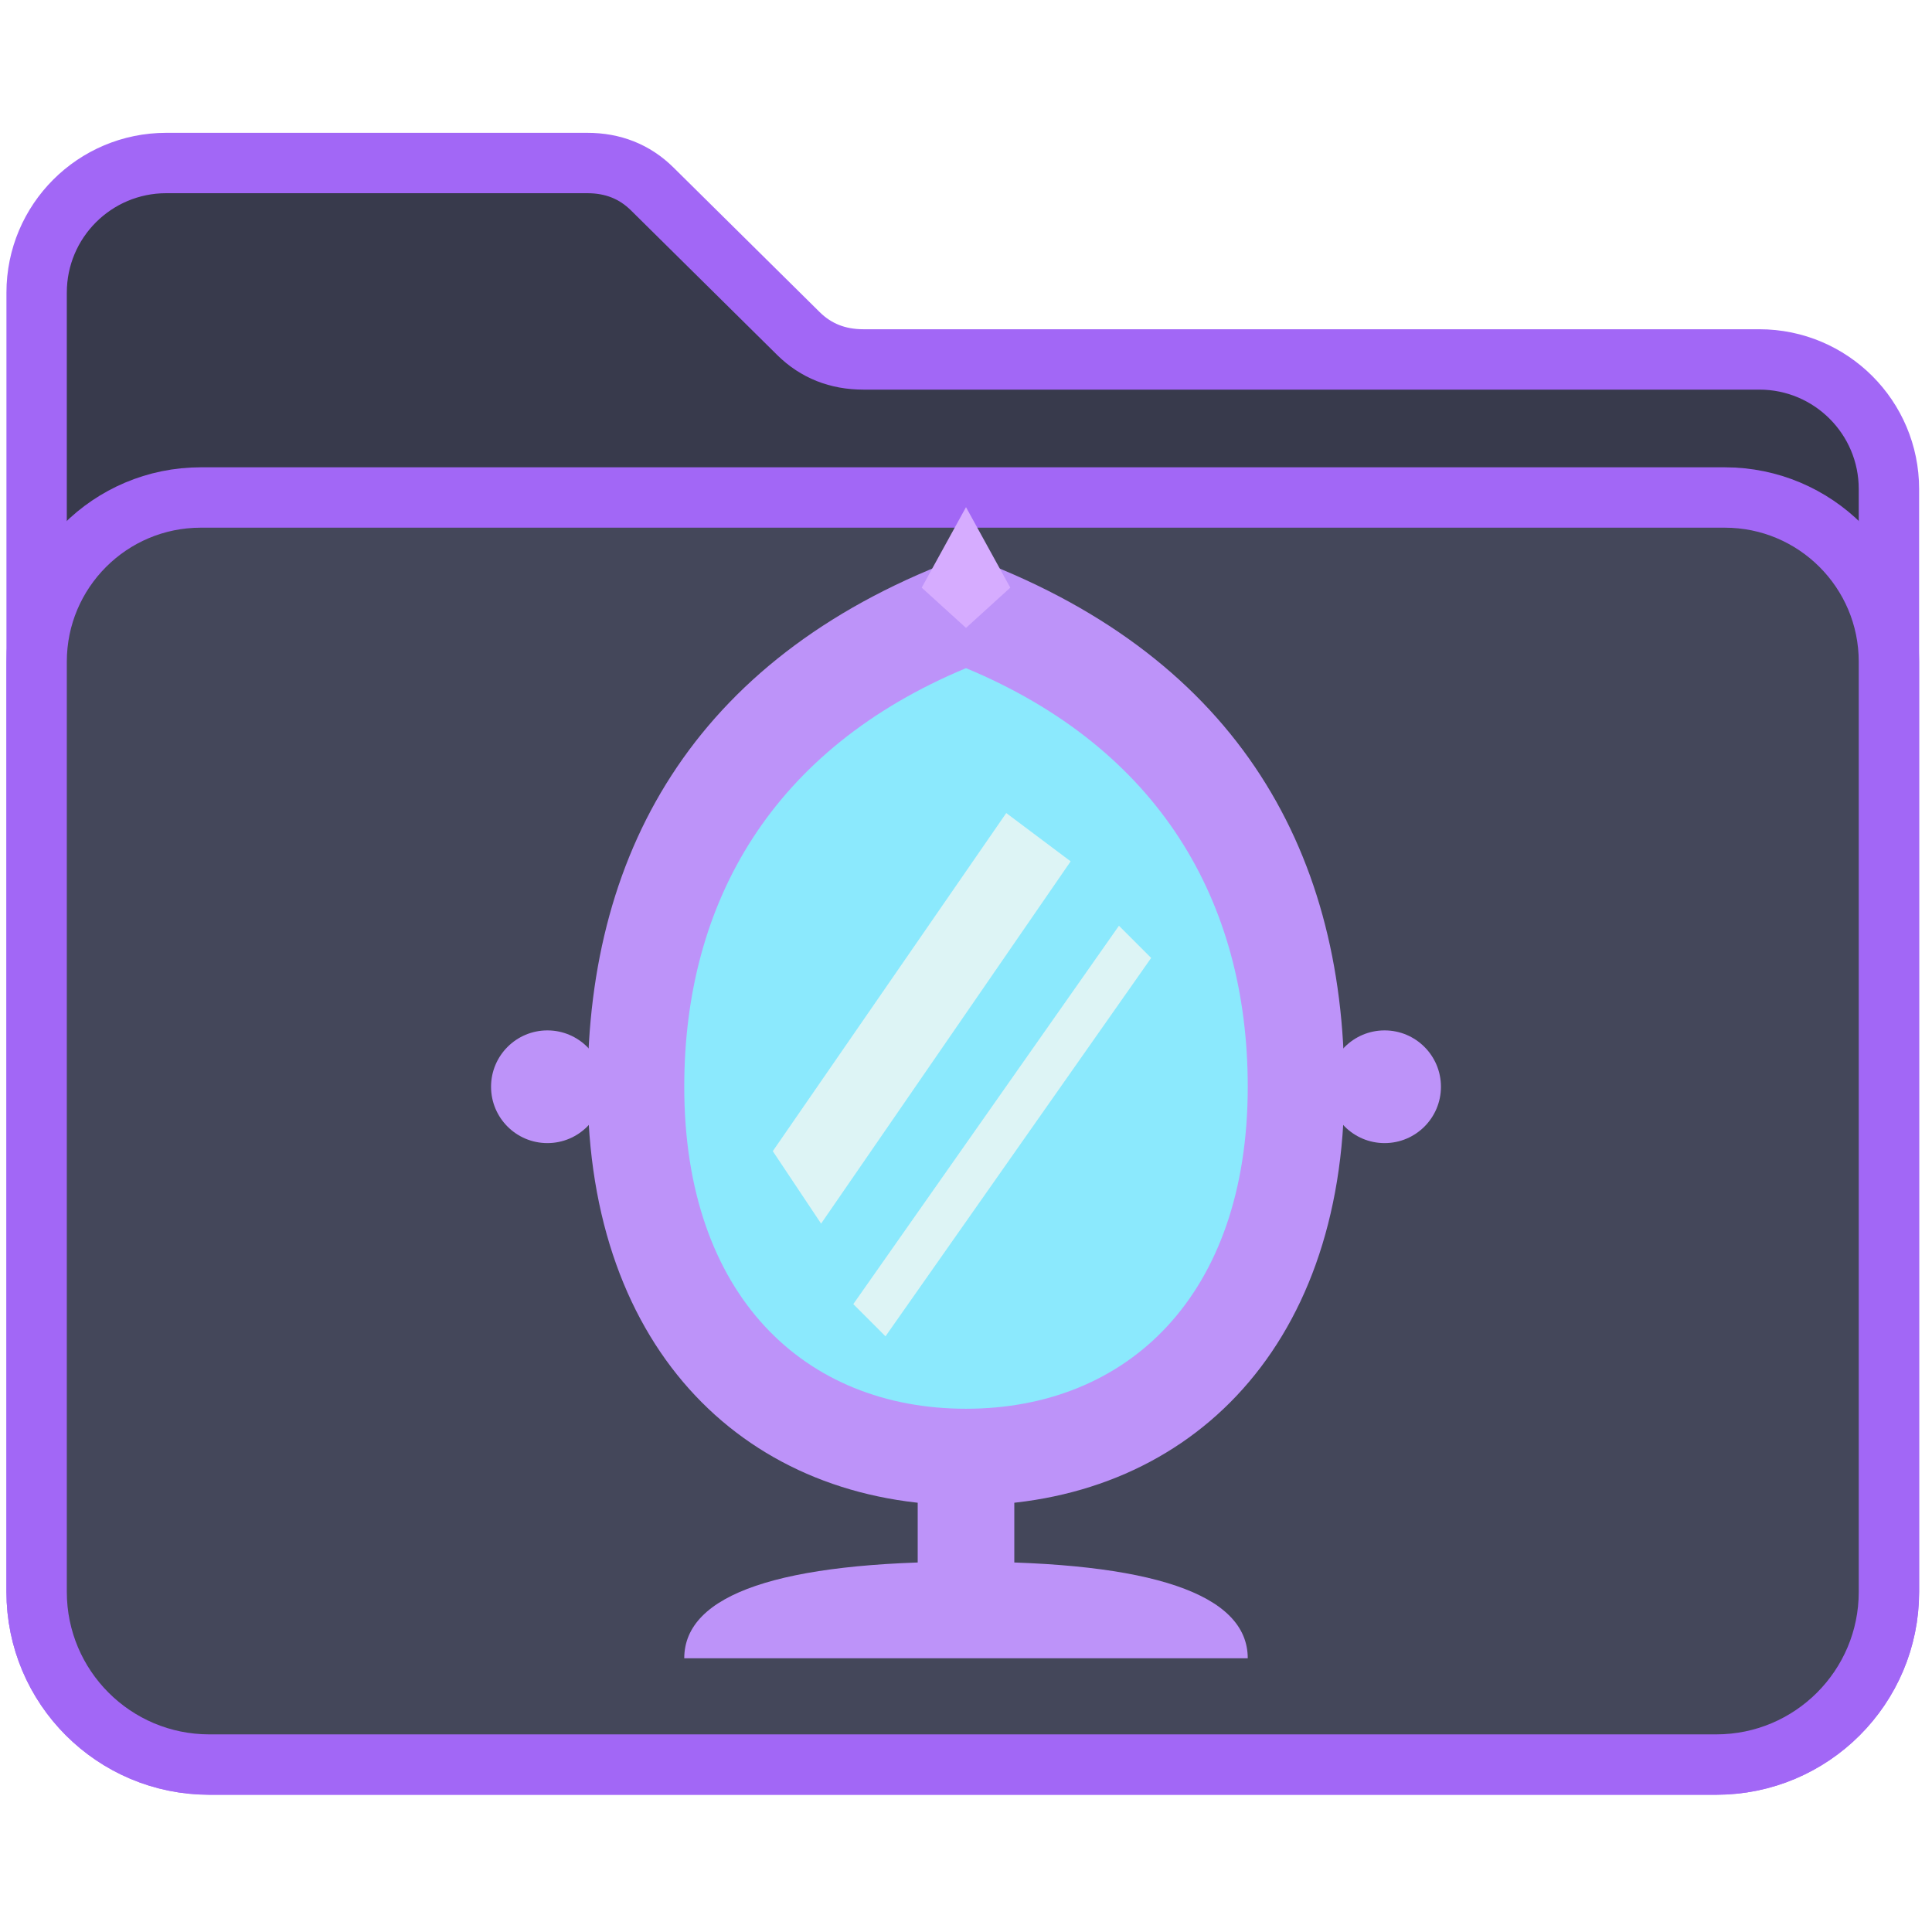
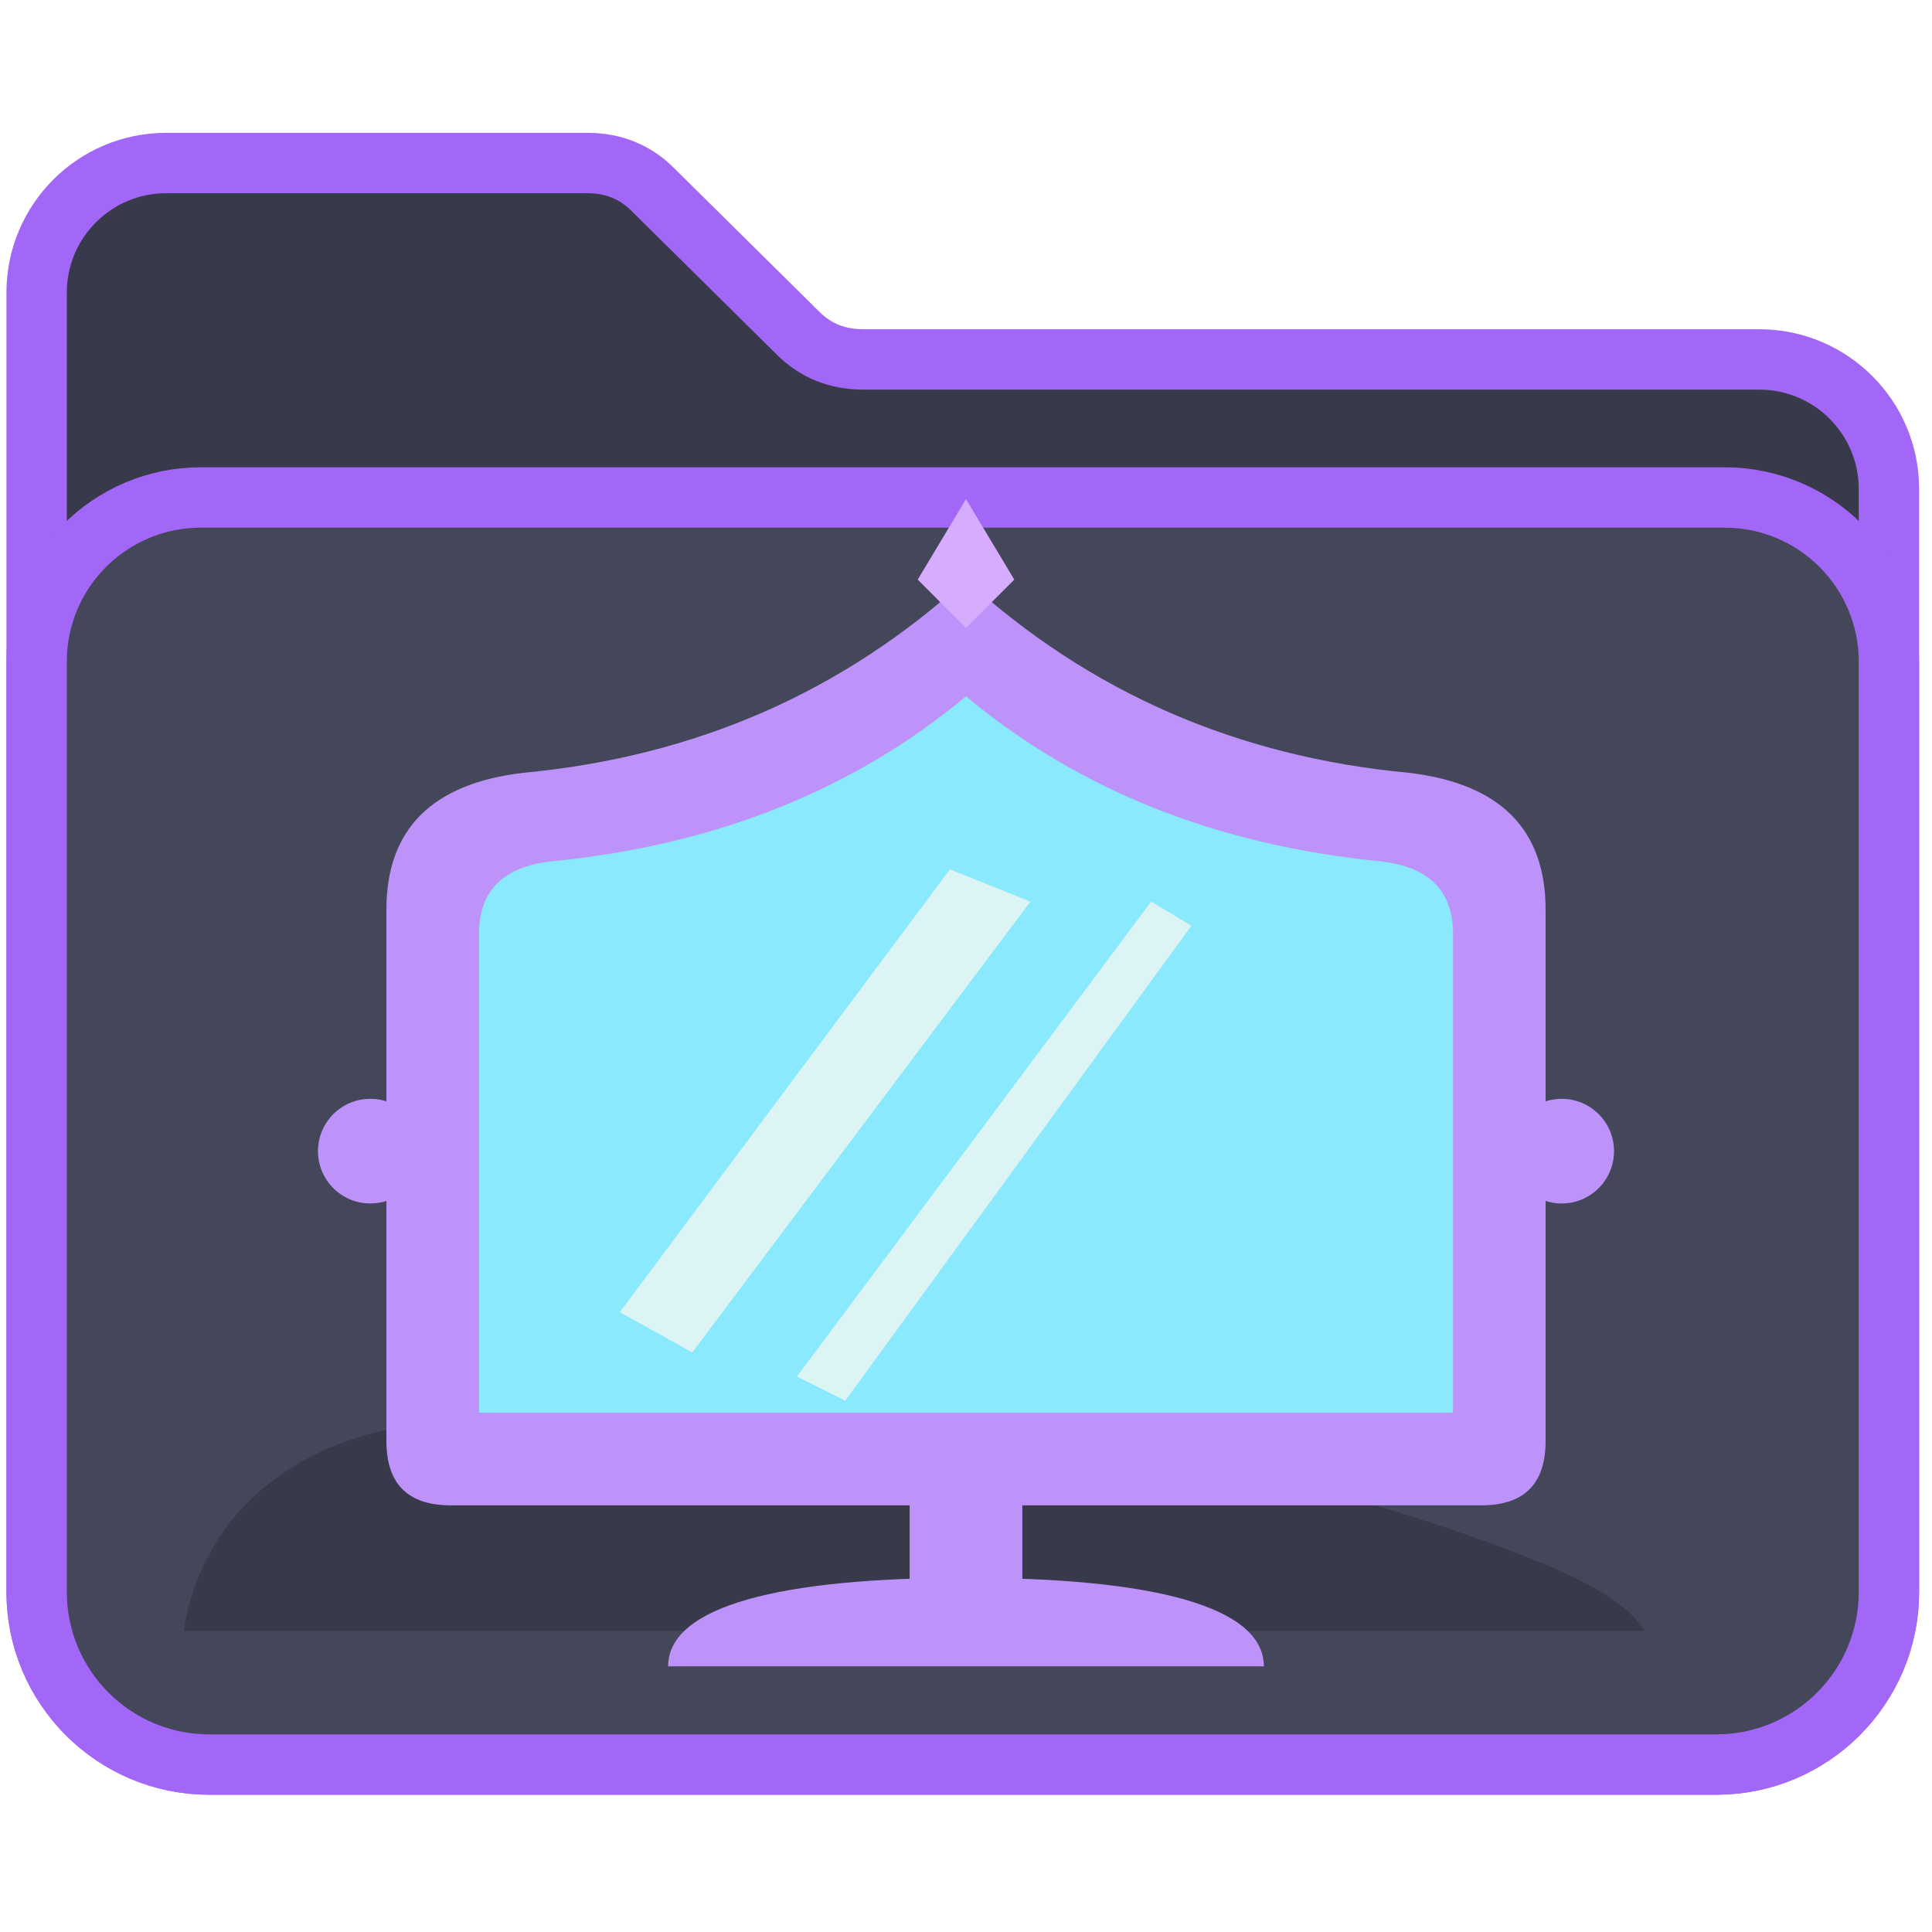
<svg xmlns="http://www.w3.org/2000/svg" viewBox="0 0 48 48" width="48" height="48" role="img" aria-label="Área de trabalho">
  <path fill="#383a4c" d="M 0.91,7.27 A 3.22,3.22 0 0 1 4.13,4.05 L 14.59,4.05 Q 15.55,4.05 16.2,4.69 L 19.84,8.29 Q 20.49,8.93 21.45,8.93 L 43.71,8.93 A 3.22,3.22 0 0 1 46.93,12.15 L 46.93,39.55 A 4.29,4.29 0 0 1 42.64,43.84 L 5.2,43.84 A 4.29,4.29 0 0 1 0.91,39.55 Z" stroke="#A267F6" stroke-width="1.5" stroke-linejoin="round" />
  <path fill="#44475a" d="M 0.91,16.44 A 4.08,4.08 0 0 1 4.99,12.36 L 42.85,12.36 A 4.08,4.08 0 0 1 46.93,16.44 L 46.93,39.55 A 4.29,4.29 0 0 1 42.64,43.84 L 5.2,43.84 A 4.29,4.29 0 0 1 0.91,39.55 Z" stroke="#A267F6" stroke-width="1.5" stroke-linejoin="round" />
-   <path fill="#bd93f9" d="M 24,13.8 C 30.6,16.2 33.4,21 33.4,27 C 33.4,33.6 29.4,37.4 24,37.4 C 18.6,37.4 14.6,33.6 14.6,27 C 14.6,21 17.4,16.2 24,13.8 Z" />
-   <path fill="#8be9fd" d="M 24,16.6 C 28.8,18.6 31,22.4 31,27 C 31,32.2 28,35 24,35 C 20,35 17,32.2 17,27 C 17,22.4 19.2,18.6 24,16.6 Z" />
+   <path fill="#383a4c" d="M 4.56,40.52 C 5.09,37.25 7.78,35.75 10.19,35.42 C 15.02,34.94 22.53,35.32 27.89,36.01 C 32.18,36.6 36.47,38.05 38.61,38.96 C 39.69,39.45 40.44,39.87 40.87,40.52 Z" />
+   <path fill="#bd93f9" d="M 9.6,35.8 L 9.6,22.6 Q 9.6,19.6 13,19.2 Q 19.4,18.6 24,14.4 Q 28.6,18.6 35,19.2 Q 38.4,19.6 38.4,22.6 L 38.4,35.8 Q 38.4,37.4 36.8,37.4 L 11.2,37.4 Q 9.6,37.4 9.6,35.8 Z" />
+   <path fill="#8be9fd" d="M 11.9,35.1 L 11.9,23.2 Q 11.9,21.6 13.7,21.4 Q 19.8,20.8 24,17.3 Q 28.2,20.8 34.3,21.4 Q 36.1,21.6 36.1,23.2 L 36.1,35.1 Z" />
  <g fill="#f8f8f2" fill-opacity="0.75">
-     <path d="M 19.2,28.6 L 25,20.2 L 26.6,21.4 L 20.4,30.4 Z" />
-     <path d="M 21.2,32.4 L 27.8,23 L 28.6,23.8 L 22,33.2 Z" />
+     <path d="M 15.4,32.6 L 23.6,21.6 L 25.6,22.4 L 17.2,33.6 Z" />
+     <path d="M 19.8,34.2 L 28.6,22.4 L 29.6,23 L 21,34.8 Z" />
  </g>
  <g fill="#bd93f9">
-     <circle cx="13.6" cy="27" r="1.4" />
-     <circle cx="34.4" cy="27" r="1.4" />
-     <rect x="22.8" y="37" width="2.4" height="2.2" />
-     <path d="M 17,41.2 C 17,39.6 19.4,38.8 24,38.8 C 28.6,38.8 31,39.6 31,41.2 Z" />
+     <circle cx="9.2" cy="28.6" r="1.3" />
+     <circle cx="38.8" cy="28.6" r="1.3" />
+     <rect x="22.6" y="37" width="2.8" height="2.4" />
+     <path d="M 16.6,41.4 C 16.6,39.9 19.4,39.2 24,39.2 C 28.6,39.2 31.4,39.9 31.4,41.4 Z" />
  </g>
-   <path fill="#d6acff" d="M 24,12.6 L 25.1,14.6 L 24,15.6 L 22.9,14.6 Z" />
+   <path fill="#d6acff" d="M 24,12.4 L 25.2,14.4 L 24,15.6 L 22.8,14.4 Z" />
</svg>
